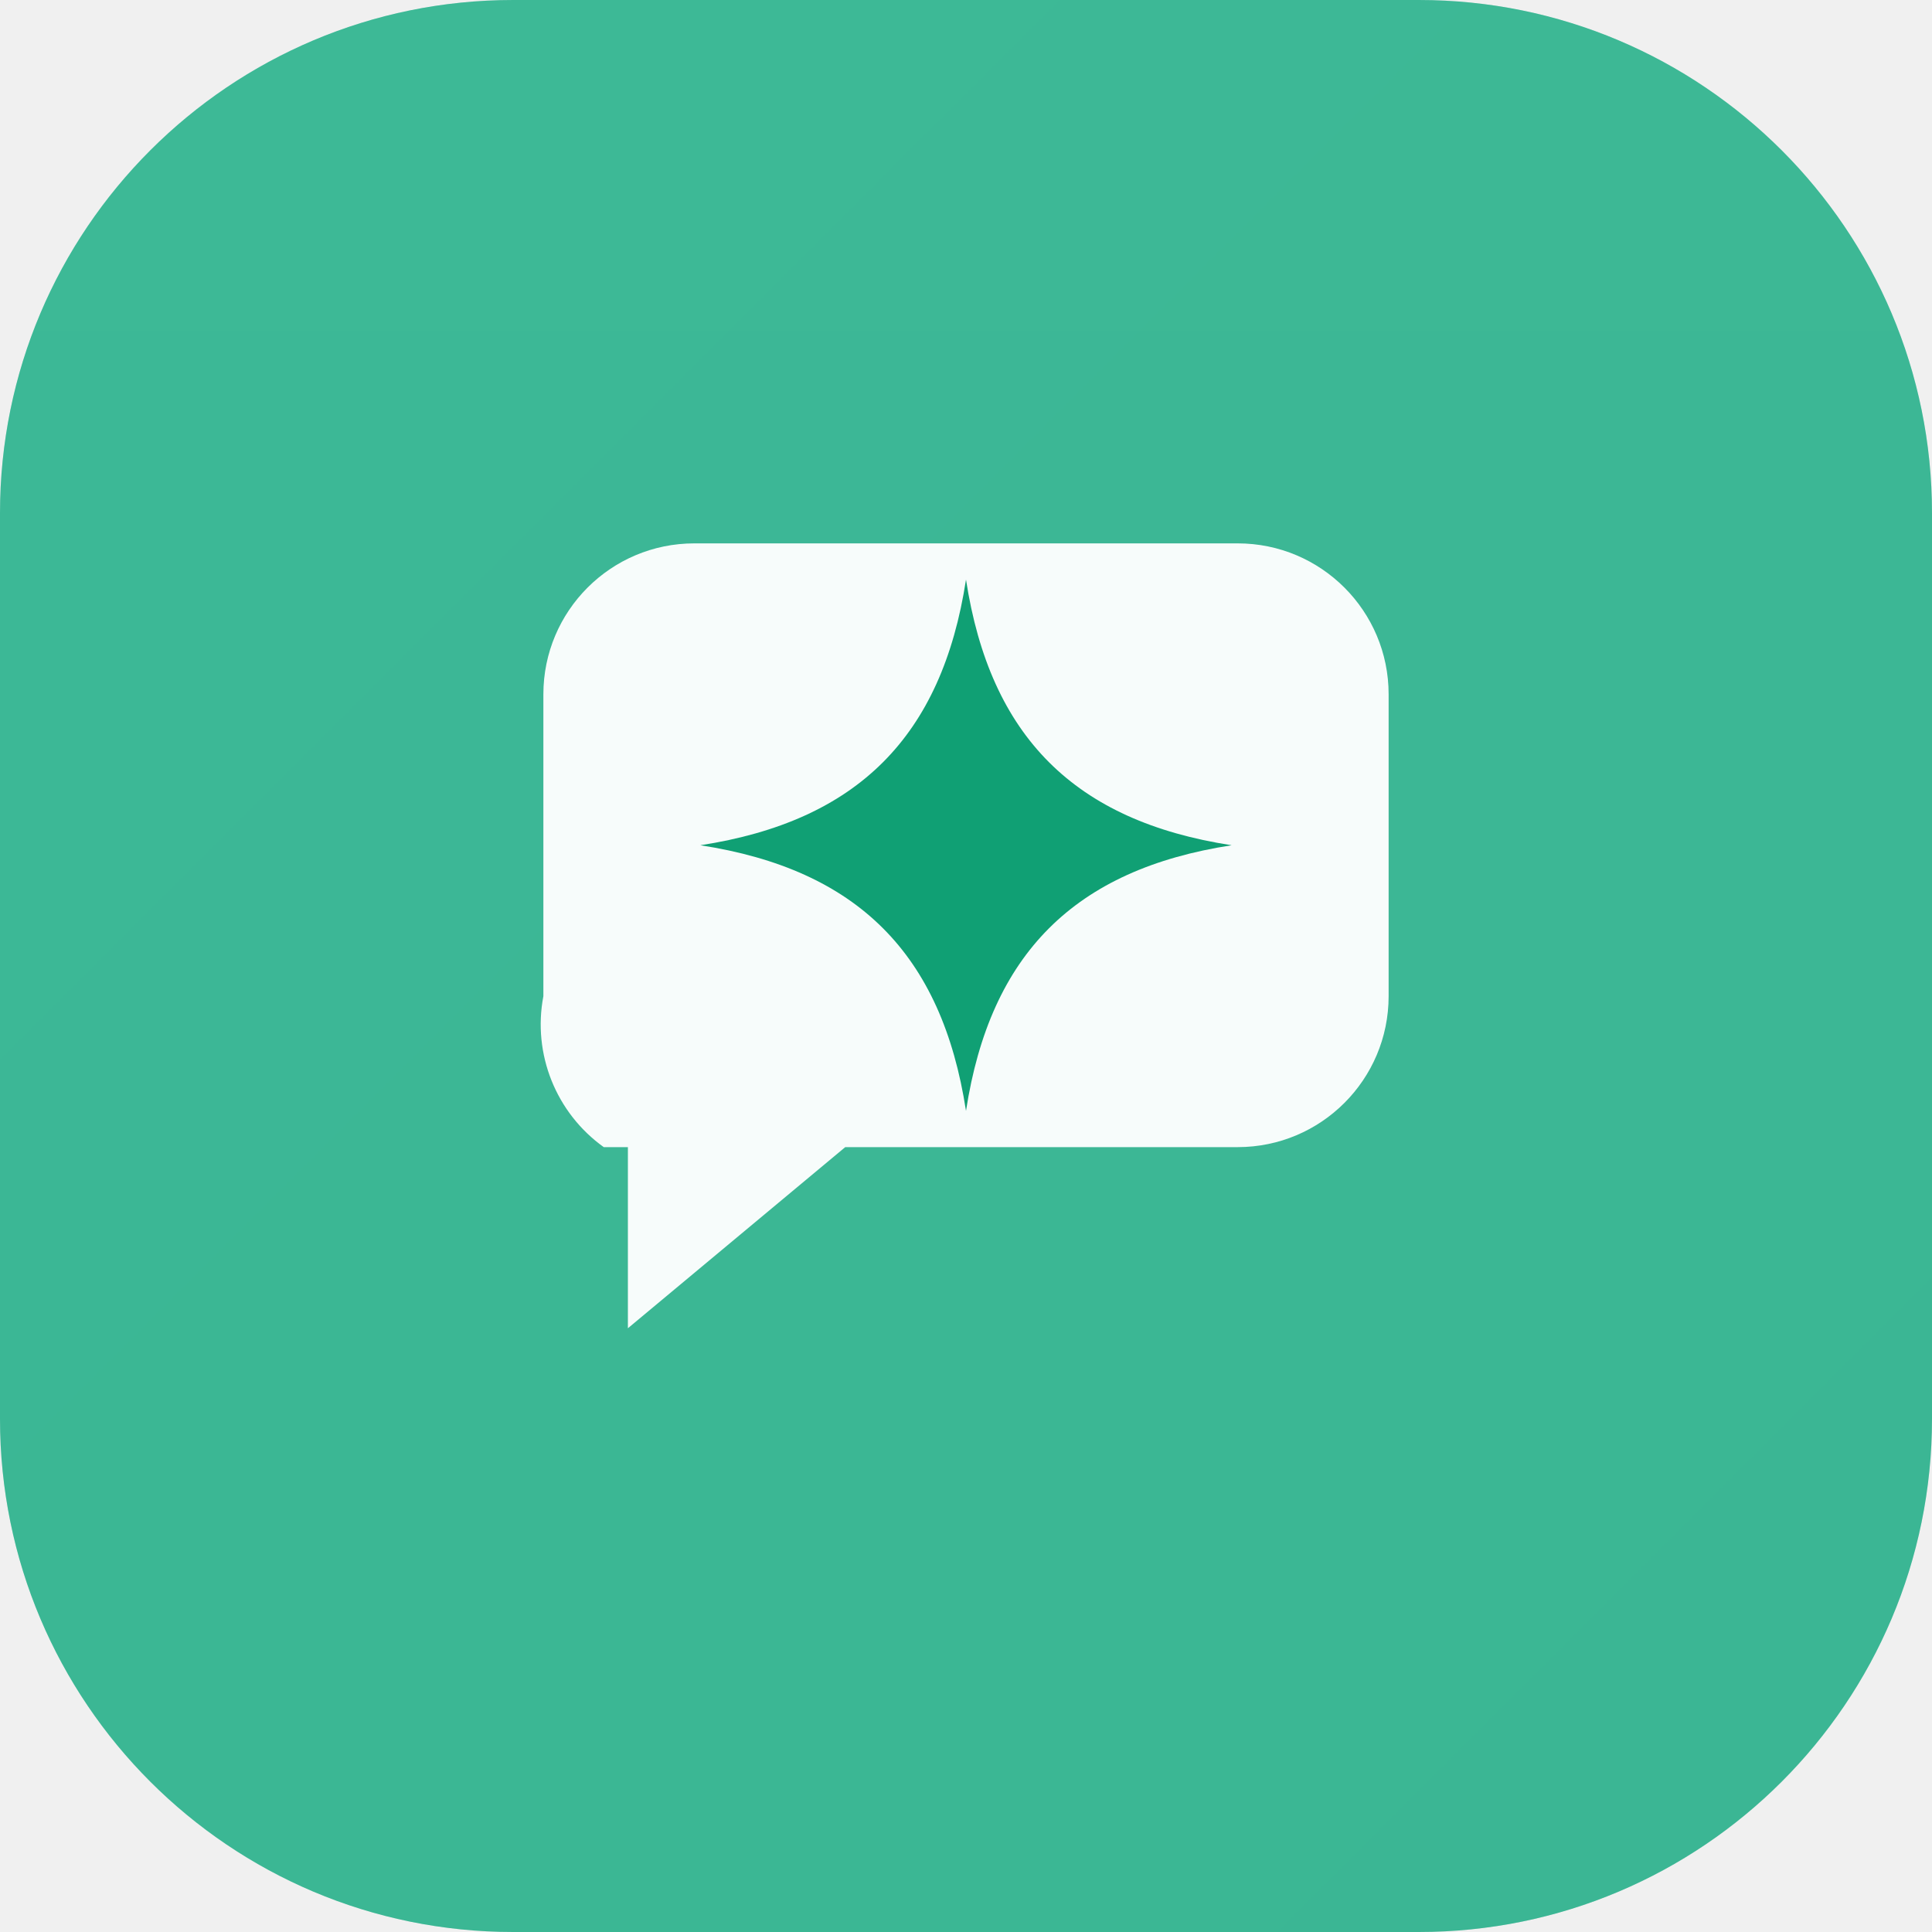
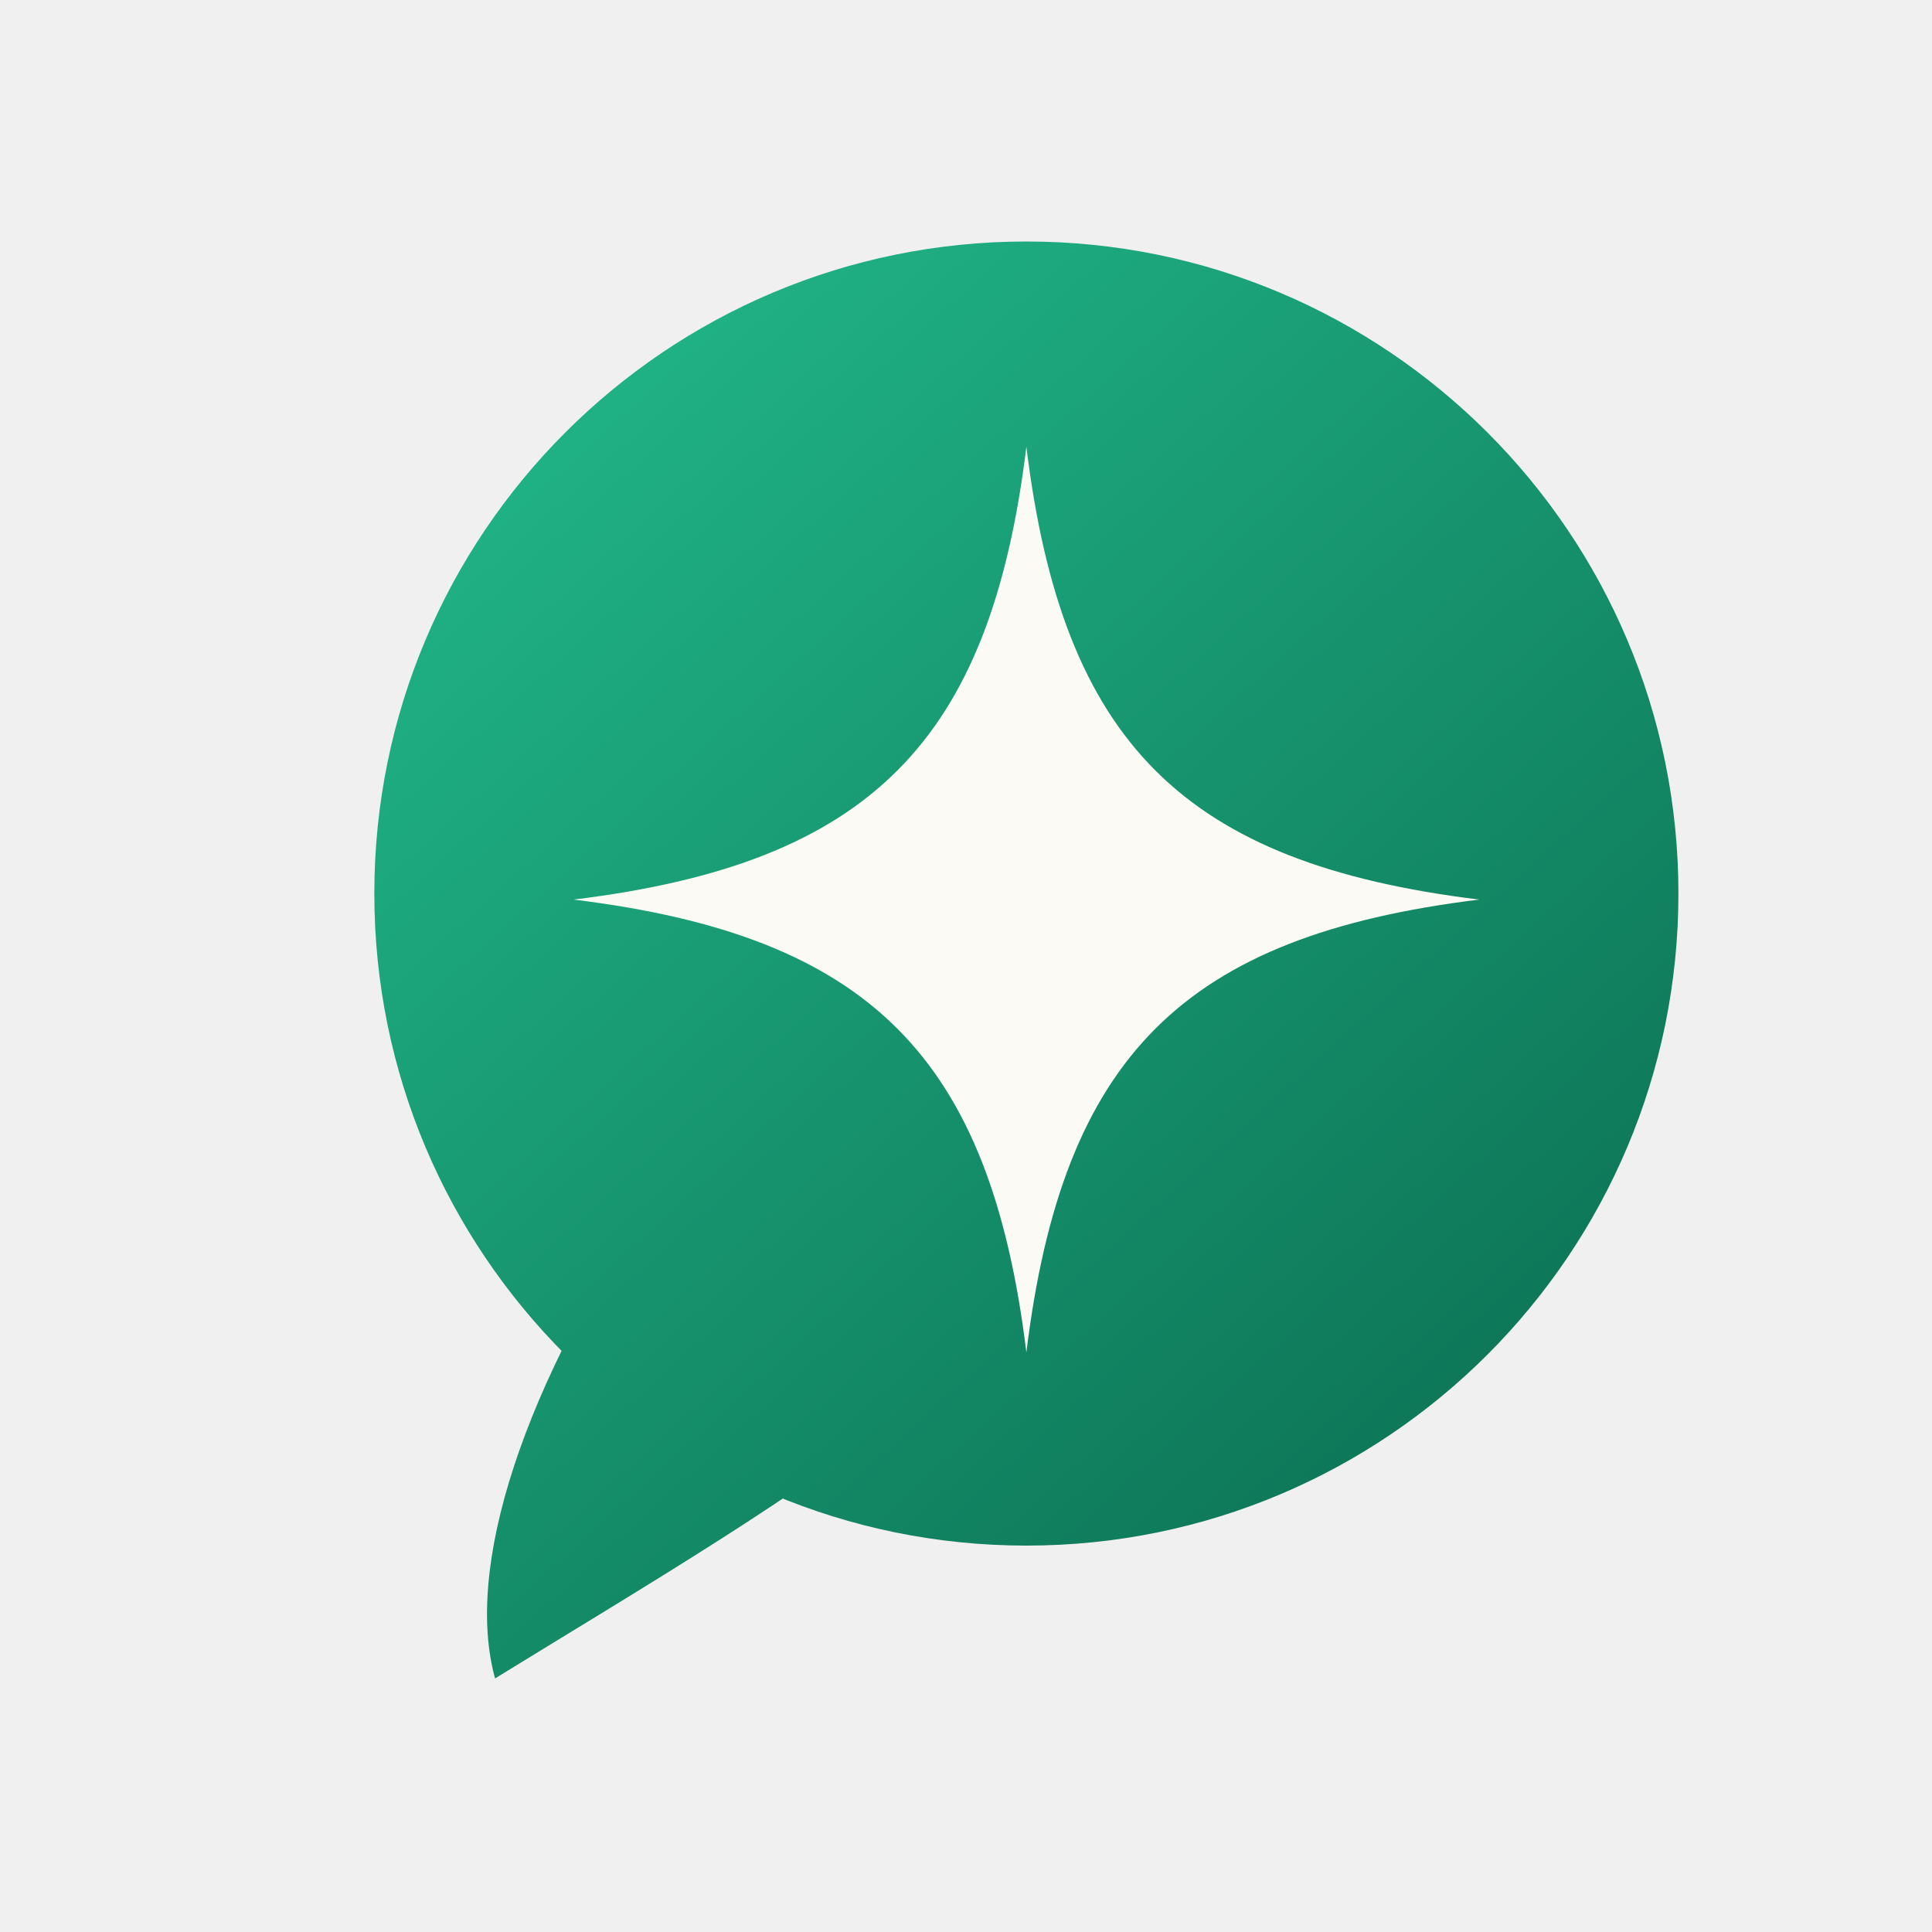
<svg xmlns="http://www.w3.org/2000/svg" width="32" height="32" viewBox="0 0 32 32" role="img" aria-label="RenBotIA">
-   <rect width="32" height="32" rx="8.5" fill="url(#bf-grad)" />
-   <rect width="32" height="32" rx="8.5" fill="url(#bf-gloss)" />
-   <path d="M9 11.5A2.5 2.5 0 0 1 11.5 9h9A2.5 2.5 0 0 1 23 11.5v5a2.5 2.5 0 0 1-2.5 2.5H14l-3.6 3v-3h-.4A2.5 2.5 0 0 1 9 16.5z" fill="white" fill-opacity="0.96" />
-   <path d="M16 9.6c.4 2.6 1.8 4 4.4 4.4-2.6.4-4 1.8-4.4 4.4-.4-2.6-1.8-4-4.4-4.4 2.6-.4 4-1.8 4.4-4.4Z" fill="url(#bf-spark)" />
+   <g fill="url(#bf-grad)">
+     <circle cx="17" cy="14.8" r="10.8" />
+     <path d="M11 19.5C8.6 23 7.7 26 8.2 27.8C10.8 26.2 13.2 24.8 15.2 23.2Z" />
+   </g>
+   <path d="M17 7.4C17.6 12.3 19.6 14.3 24.5 14.9C19.6 15.5 17.6 17.5 17 22.4C16.4 17.5 14.4 15.5 9.5 14.9C14.4 14.3 16.4 12.3 17 7.4Z" fill="#fbfaf5" />
  <defs>
-     <linearGradient id="bf-grad" x1="0" y1="0" x2="32" y2="32">
-       <stop stop-color="#12a97f" />
-       <stop offset="1" stop-color="#0c6f55" />
-     </linearGradient>
-     <linearGradient id="bf-gloss" x1="16" y1="0" x2="16" y2="20">
-       <stop stop-color="#ffffff" stop-opacity="0.18" />
-       <stop offset="1" stop-color="#ffffff" stop-opacity="0" />
-     </linearGradient>
-     <linearGradient id="bf-spark" x1="12" y1="10" x2="20" y2="18">
-       <stop stop-color="#10a074" />
-       <stop offset="1" stop-color="#0b6d52" />
+     <linearGradient id="bf-grad" x1="7" y1="5" x2="27" y2="27" gradientUnits="userSpaceOnUse">
+       <stop stop-color="#22b98a" />
+       <stop offset="1" stop-color="#0a6b4f" />
    </linearGradient>
  </defs>
</svg>
